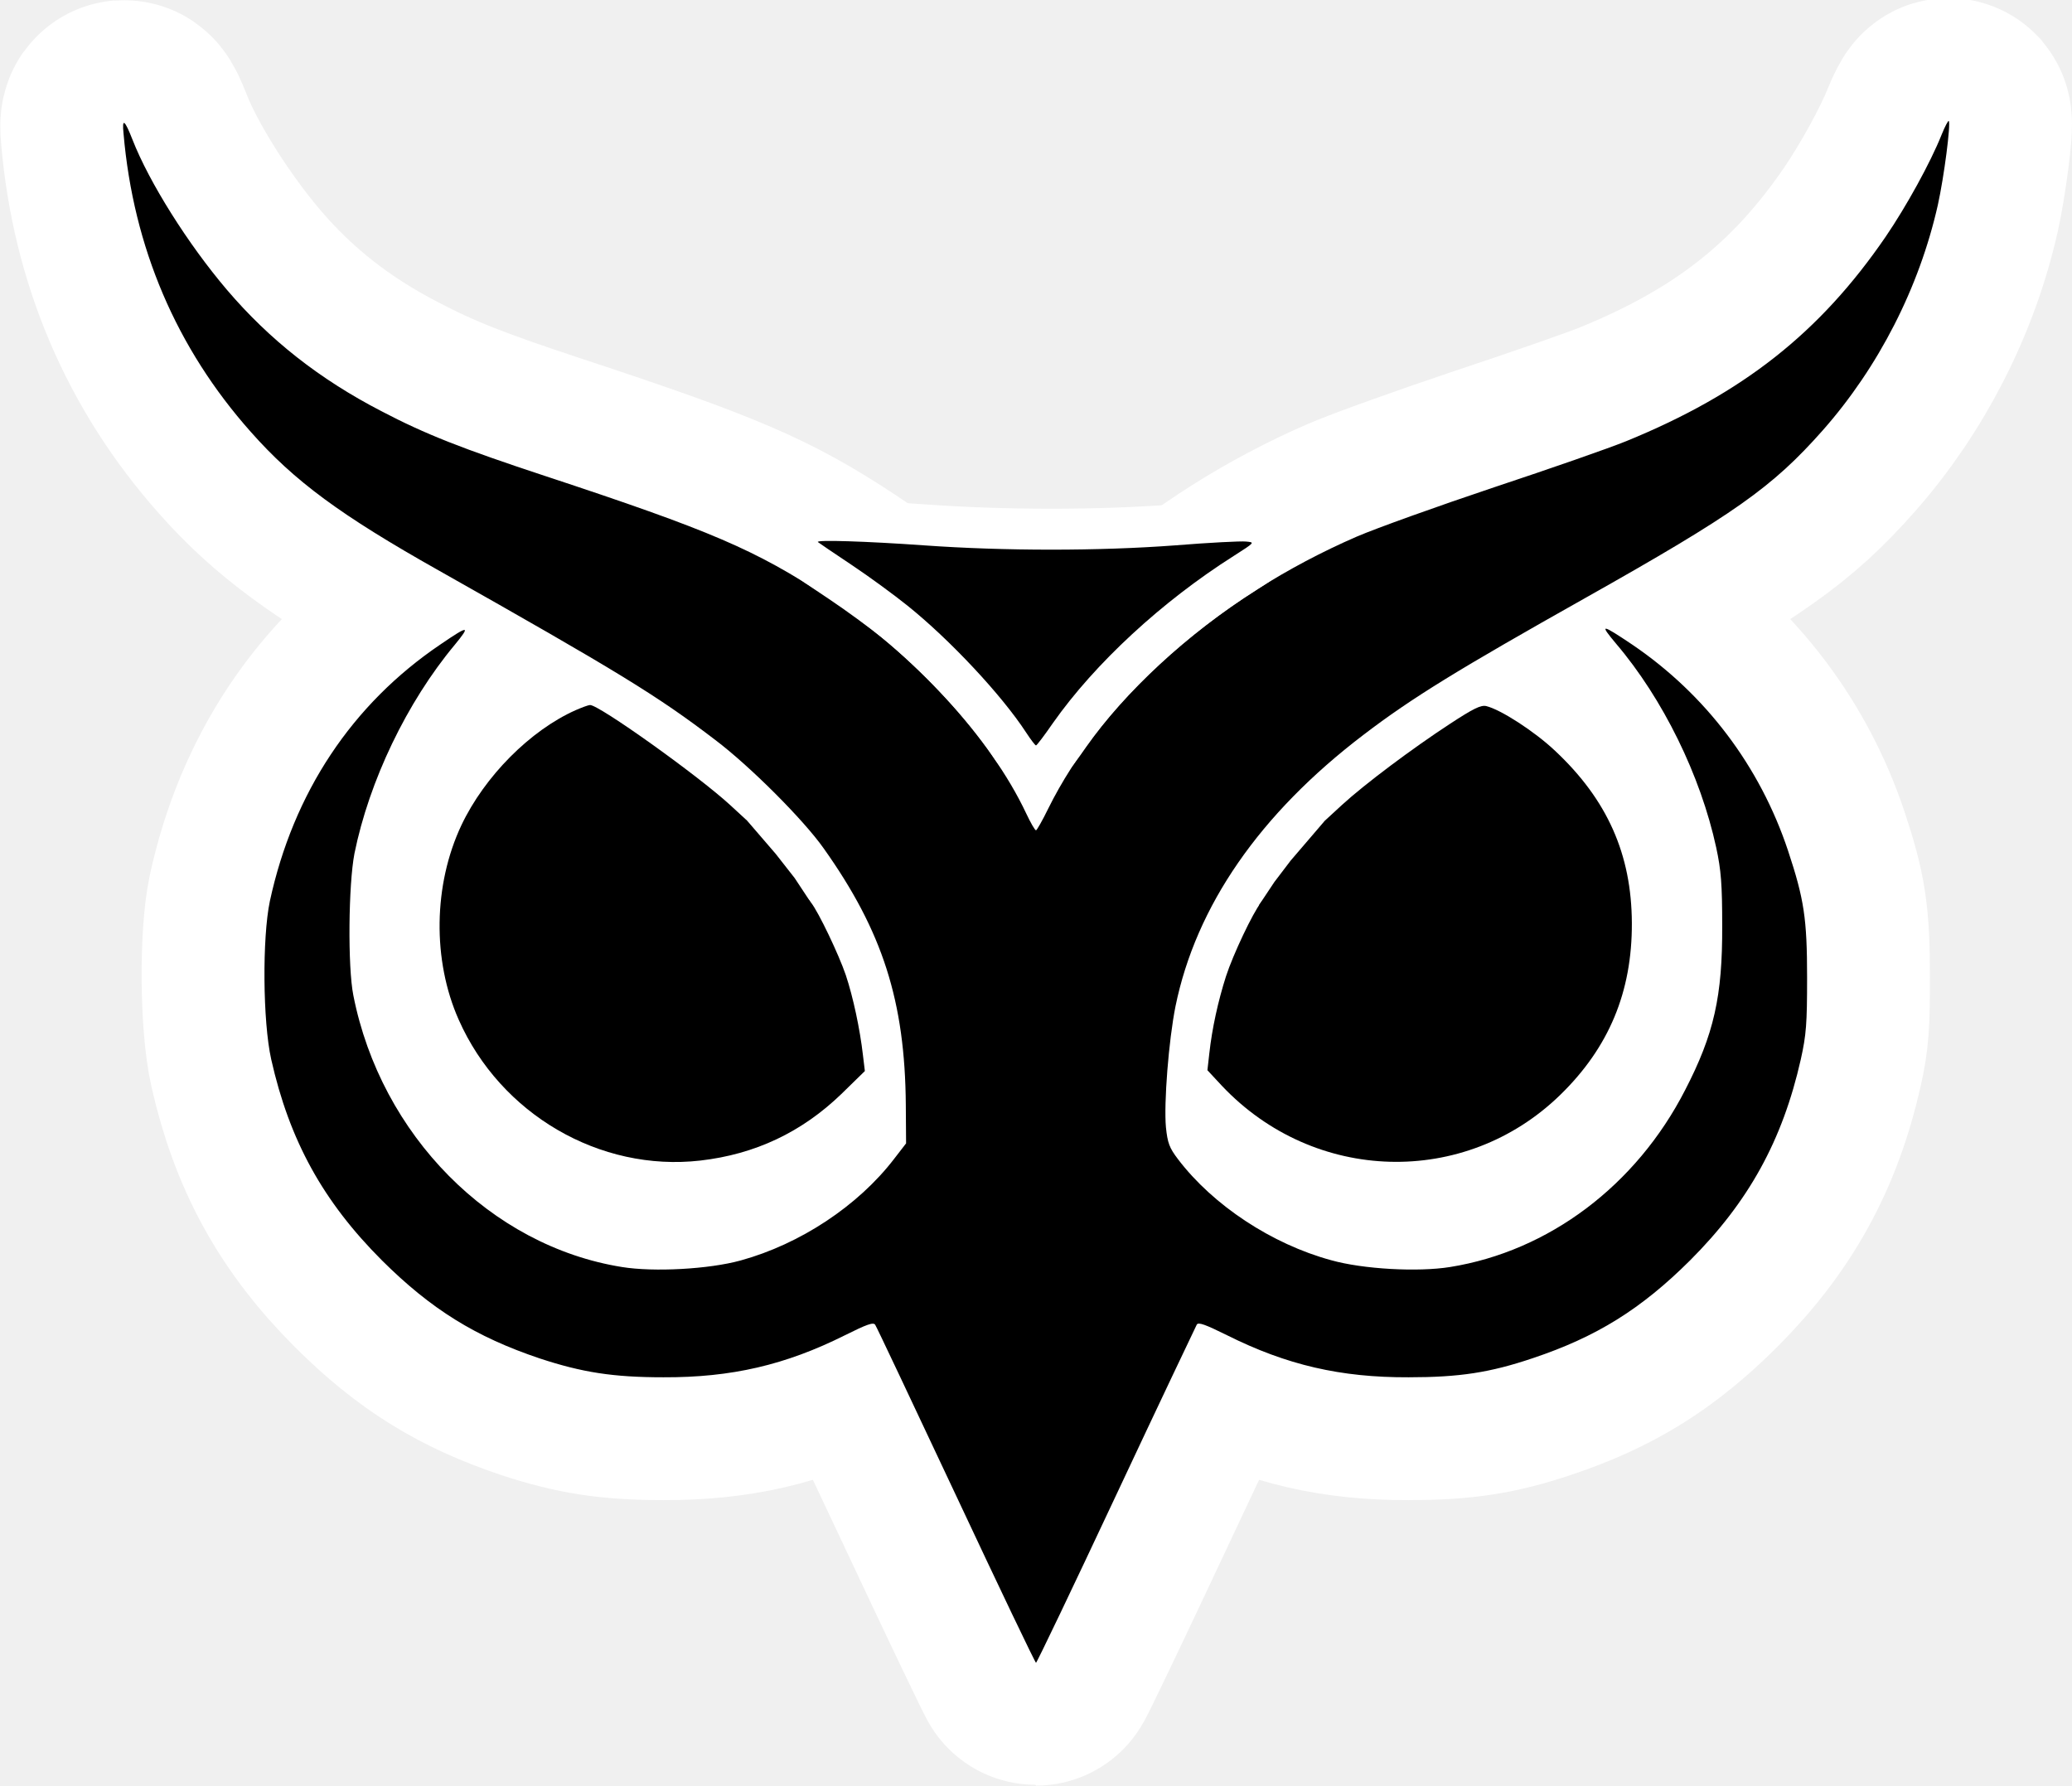
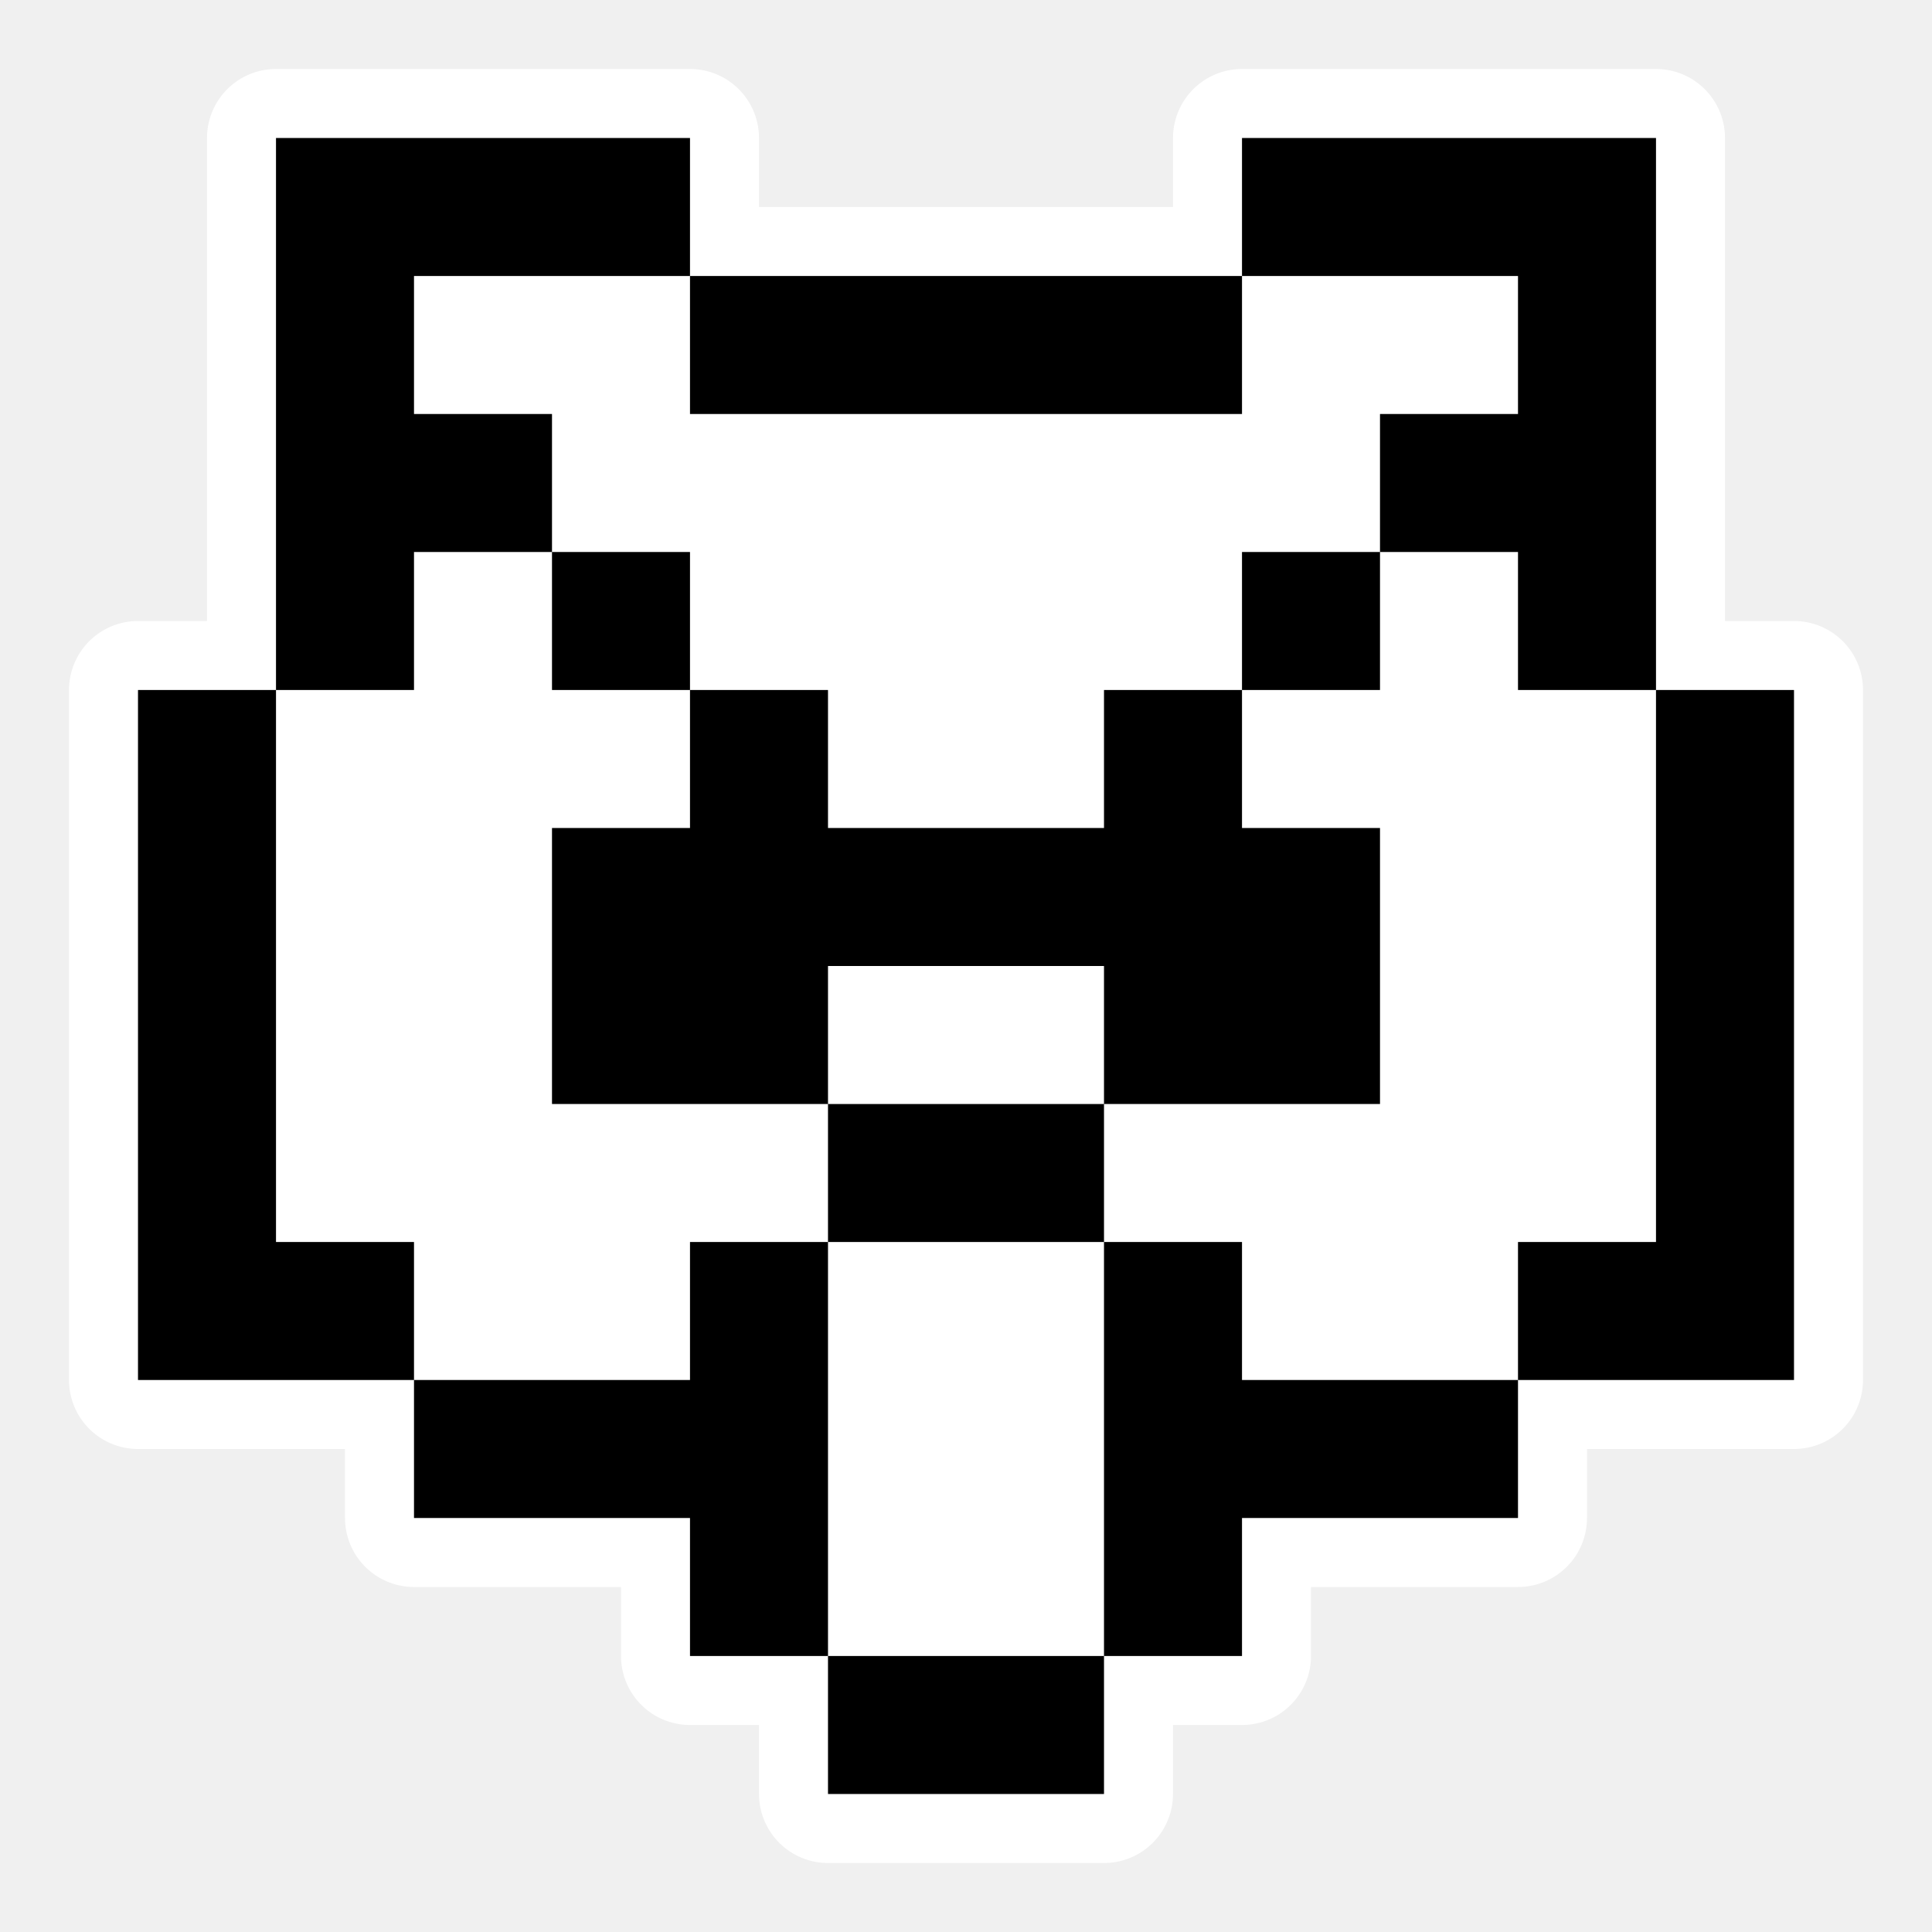
- <svg xmlns="http://www.w3.org/2000/svg" version="1.0" width="759.111pt" height="654.208pt" viewBox="0 0 759.111 654.208" preserveAspectRatio="xMidYMid" id="svg4">
-   <defs id="defs4" />
-   <path style="fill:#ffffff;fill-opacity:1;stroke:none;stroke-width:35.651;stroke-linecap:round;stroke-linejoin:round;stroke-dasharray:none;stroke-opacity:1;paint-order:stroke fill markers" id="path7" d="m 346.334,319.597 a 110.164,127.006 0 0 1 -80.581,153.155 110.164,127.006 0 0 1 -133.279,-92.072 110.164,127.006 0 0 1 79.142,-154.149 110.164,127.006 0 0 1 134.134,90.408" />
-   <path style="fill:#ffffff;fill-opacity:1;stroke:none;stroke-width:36.58;stroke-linecap:round;stroke-linejoin:round;stroke-dasharray:none;stroke-opacity:1;paint-order:stroke fill markers" id="path8" d="M 628.873,314.917 A 112.514,130.815 0 0 1 546.573,472.665 112.514,130.815 0 0 1 410.452,377.832 a 112.514,130.815 0 0 1 80.83,-158.772 112.514,130.815 0 0 1 136.995,93.119" />
-   <path d="m 45.258,48.908 c 3.6,41.8 19.4,78.7 46.6,109.3 16,18.1 33,30.6 68.7,50.7 65.9,37.2 80.3,46 101.5,62.2 12.7,9.6 32.3,29.2 39.7,39.7 21.6,30.4 29.8,56 30.1,94 l 0.1,14.1 -4.4,5.7 c -13.2,17.2 -34.4,31.2 -56.2,37.2 -11.6,3.2 -31.8,4.3 -43.5,2.4 -48.1,-7.7 -88.3,-48.3 -98.4,-99.5 -2.1,-10.5 -1.8,-40.6 0.4,-52 5.4,-26.6 19.2,-55.4 36.7,-76.4 6,-7.3 5.2,-7.3 -5.2,-0.2 -32.4,21.9 -53.9,54.3 -62.5,94.1 -2.8,13.4 -2.6,44 0.5,57.9 6.7,29.8 19,52.1 40.6,73.7 18,17.9 34.3,28 57.8,35.9 15.5,5.1 26.8,6.9 45.3,6.9 24.9,0.1 44.7,-4.5 66.5,-15.4 8,-4 10.5,-4.9 11.1,-3.8 0.5,0.7 13.8,28.9 29.6,62.5 15.8,33.7 29,61.3 29.3,61.3 0.3,0 13.5,-27.6 29.3,-61.3 15.8,-33.7 29.2,-61.8 29.6,-62.6 0.6,-1 3.2,0 11.1,3.9 21.8,10.9 41.6,15.5 66.5,15.4 18.6,0 29.8,-1.7 45.5,-7 23.3,-7.8 39.6,-17.9 57.6,-35.8 21.5,-21.5 33.9,-44 40.6,-73.7 2,-9 2.3,-13.1 2.3,-29.9 0,-21.7 -1.1,-28.8 -7,-46.6 -10.3,-30.9 -30.2,-57.2 -57,-75.4 -11.5,-7.7 -12.2,-7.8 -6,-0.4 17.2,20.2 31,48.4 36.7,74.7 1.8,8.3 2.2,13.6 2.2,28.7 0.1,25.8 -3,39.7 -13.6,60.2 -17.9,34.9 -49.9,59 -86.1,64.8 -11.8,1.9 -31.9,0.8 -43.6,-2.5 -21.7,-5.9 -43.2,-20.1 -56,-36.9 -3.3,-4.3 -3.9,-6.1 -4.5,-11.8 -0.8,-8.8 1,-31.8 3.5,-44.3 7.5,-36.7 30.8,-70.5 68.9,-99.5 17.8,-13.6 35,-24.1 81.2,-50.1 54.7,-30.8 68.5,-40.5 87,-61.4 20.5,-23.2 35.4,-52.4 42.2,-82.6 2.3,-10.4 4.8,-29.8 4,-30.8 -0.2,-0.2 -1.4,2 -2.6,5 -4.1,10.3 -13,26.4 -20.5,37.4 -24.1,35.2 -52.4,57.5 -95,74.9 -6.1,2.5 -27.9,10.1 -48.4,16.9 -20.6,6.9 -43.2,15 -50.4,18.1 -50.9,22.1 -93.1,59.3 -113.1,99.8 -2.1,4.3 -4.1,7.8 -4.4,7.8 -0.4,0 -2,-2.8 -3.6,-6.2 -13.1,-27.8 -41.3,-58.4 -72.8,-79.2 -26.4,-17.4 -42.5,-24.3 -103.7,-44.5 -30,-9.9 -43.6,-15.2 -59.8,-23.7 -22.6,-11.7 -40.9,-26.1 -56.5,-44.4 -14.3,-16.8 -28.5,-39.4 -34.6,-55 -2.9,-7.4 -3.9,-8.1 -3.3,-2.3 z" id="path1" style="fill:#000000;stroke:#ffffff;stroke-width:90;stroke-dasharray:none;stroke-opacity:1;paint-order:stroke fill markers" />
-   <path d="m 210.858,260.208 c -16.6,7.4 -33.3,24.2 -41.8,42.1 -10.3,21.8 -10.7,49.5 -1,71.3 15.3,34.6 51.7,55.8 88.5,51.6 20.1,-2.3 37.2,-10.4 51.7,-24.4 l 8.6,-8.4 -0.7,-5.8 c -1.1,-9.6 -3.6,-21.3 -6.3,-29.4 -2.6,-7.6 -9.9,-22.9 -12.7,-26.5 -1.5,-1.9 -1.5,-1.9 -1.6,1.1 -0.1,10.4 -9.9,22.9 -20.5,26 -19.5,5.6 -37.9,-8 -38,-28.1 0,-11.7 5.8,-20.9 16.8,-26.7 3.3,-1.8 5.9,-2.2 12.1,-2.3 h 7.8 l -6.3,-5.8 c -12,-11 -48.2,-36.8 -51.3,-36.6 -0.6,0 -3,0.9 -5.3,1.9 z" id="path3" style="fill:#000000;stroke:none;stroke-width:0.1" />
-   <path d="m 531.058,265.308 c -13.6,8.9 -31,21.9 -39.4,29.6 l -6.3,5.8 h 7.8 c 6.2,0.1 8.8,0.5 12.1,2.3 11,5.8 16.8,15 16.8,26.7 -0.1,20.1 -18.5,33.7 -38,28.1 -10.6,-3.1 -20.4,-15.6 -20.5,-26 -0.1,-3 -0.1,-3 -1.6,-1.1 -3,3.8 -10.2,19 -12.8,27 -2.9,9.1 -5.1,19.1 -6.1,28.2 l -0.7,6.2 5.3,5.7 c 33.8,35.8 89,37.3 123.9,3.4 17.9,-17.4 26.4,-37.8 26.3,-63 -0.1,-25.2 -9,-45.2 -28.1,-63.1 -7.5,-7.1 -19.9,-15.1 -25.2,-16.4 -2,-0.5 -4.8,0.9 -13.5,6.6 z" id="path4" style="fill:#000000;stroke:none;stroke-width:0.1" />
-   <path style="fill:#000000;fill-opacity:1;stroke:none;stroke-width:30;stroke-linecap:round;stroke-linejoin:round;stroke-dasharray:none;stroke-opacity:1;paint-order:stroke fill markers" d="m 273.736,300.692 10.472,12.163 6.911,8.822 5.684,8.598 0.501,33.064 -31.52,17.276 -48.192,-28.269 2.366,-44.596 27.698,-16.943 z" id="path9" />
-   <path style="fill:#000000;fill-opacity:1;stroke:none;stroke-width:30;stroke-linecap:round;stroke-linejoin:round;stroke-dasharray:none;stroke-opacity:1;paint-order:stroke fill markers" d="m 485.389,300.669 -5.989,6.995 -6.546,7.636 -5.955,7.829 -5.527,8.307 c 0,0 1.655,41.488 1.393,41.909 -0.263,0.42 62.502,0.59 62.502,0.59 l 20.754,-47.705 -27.804,-34.429 z" id="path10" />
-   <path d="m 299.658,198.608 c 0.2,0.2 5.8,4 12.4,8.4 6.6,4.4 15.7,11.1 20.3,14.8 15.6,12.5 34.6,32.8 43.6,46.6 1.7,2.6 3.3,4.7 3.6,4.7 0.3,0 3.1,-3.7 6.2,-8.2 15.4,-21.9 40,-44.6 66.2,-61.2 7.8,-5 7.9,-5 4.5,-5.3 -1.8,-0.2 -13.5,0.4 -25.9,1.4 -28,2.1 -62.5,2.1 -92,0 -21.1,-1.5 -39.9,-2.1 -38.9,-1.2 z" id="path2" style="fill:#000000;stroke:#ffffff;stroke-width:30;stroke-dasharray:none;stroke-opacity:1;paint-order:stroke fill markers" />
+ <svg xmlns="http://www.w3.org/2000/svg" version="1.1" width="14" height="14" id="svg17">
+   <defs id="defs17" />
+   <path d="M 2,1 C 2.99,1 3.98,1 5,1 5,1.33 5,1.66 5,2 6.32,2 7.64,2 9,2 9,1.67 9,1.34 9,1 c 0.99,0 1.98,0 3,0 0,1.32 0,2.64 0,4 0.33,0 0.66,0 1,0 0,1.65 0,3.3 0,5 -0.66,0 -1.32,0 -2,0 0,0.33 0,0.66 0,1 -0.66,0 -1.32,0 -2,0 0,0.33 0,0.66 0,1 -0.33,0 -0.66,0 -1,0 0,0.33 0,0.66 0,1 C 7.34,13 6.68,13 6,13 6,12.67 6,12.34 6,12 5.67,12 5.34,12 5,12 5,11.67 5,11.34 5,11 4.34,11 3.68,11 3,11 3,10.67 3,10.34 3,10 2.34,10 1.68,10 1,10 1,8.35 1,6.7 1,5 1.33,5 1.66,5 2,5 2,3.68 2,2.36 2,1 Z" fill="#F6F8F5" id="path1" style="fill:#ffffff;fill-opacity:1;stroke-width:0.125" />
+   <path id="path5" d="M 2,1 V 5 H 3 V 4 H 4 V 3 H 3 V 2 H 5 V 1 Z M 5,2 V 3 H 9 V 2 Z m 4,0 h 2 v 1 h -1 v 1 h 1 v 1 h 1 V 1 H 9 Z m 3,3 v 4 h -1 v 1 h 2 V 5 Z m -1,5 H 9 V 9 H 8 v 3 h 1 v -1 h 2 z M 8,12 H 6 v 1 H 8 Z M 6,12 V 9 H 5 v 1 H 3 v 1 h 2 v 1 z M 3,10 V 9 H 2 V 5 H 1 v 5 z M 6,9 H 8 V 8 h 2 V 6 H 9 V 5 H 8 V 6 H 6 V 5 H 5 V 6 H 4 V 8 H 6 Z M 5,5 V 4 H 4 v 1 z m 4,0 h 1 V 4 H 9 Z" style="stroke:#ffffff;stroke-width:1;stroke-linejoin:round;stroke-opacity:1;paint-order:stroke fill markers;stroke-dasharray:none" />
+   <path d="M 6,7 C 6.66,7 7.32,7 8,7 8,7.33 8,7.66 8,8 7.34,8 6.68,8 6,8 6,7.67 6,7.34 6,7 Z" fill="#F6F8F5" id="path15" style="fill:#ffffff;fill-opacity:1;stroke-width:0.125" />
</svg>
